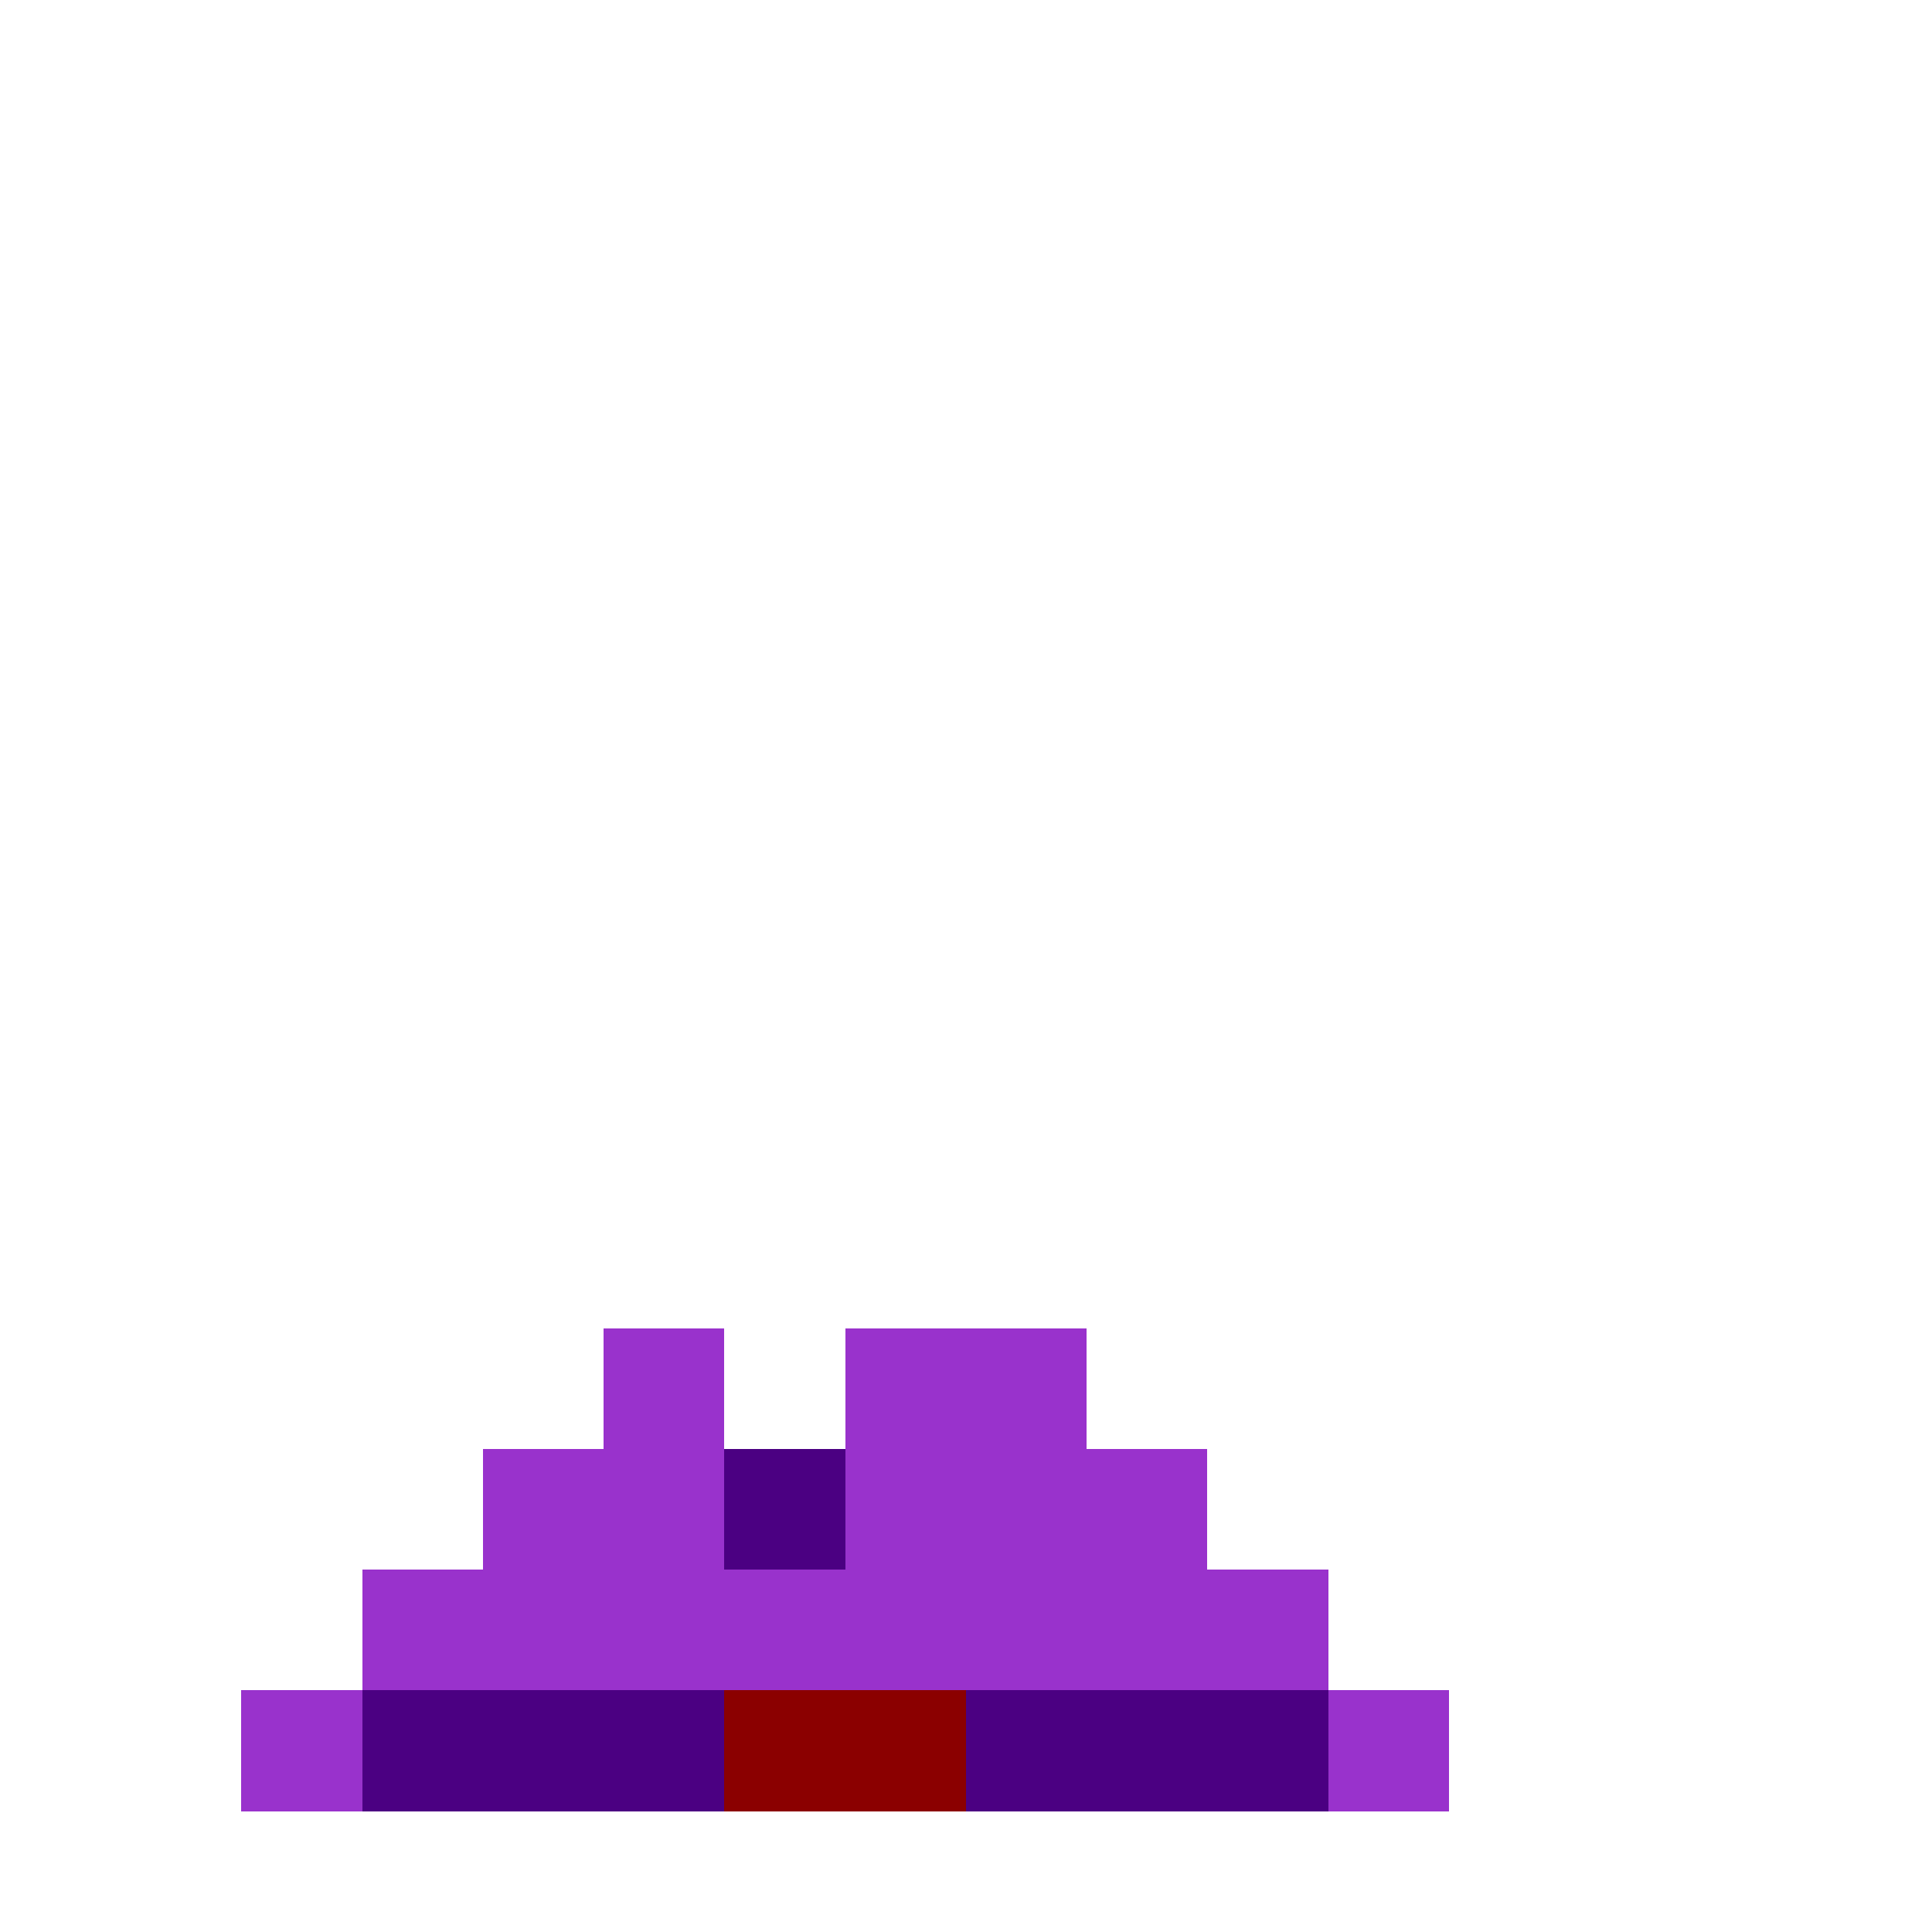
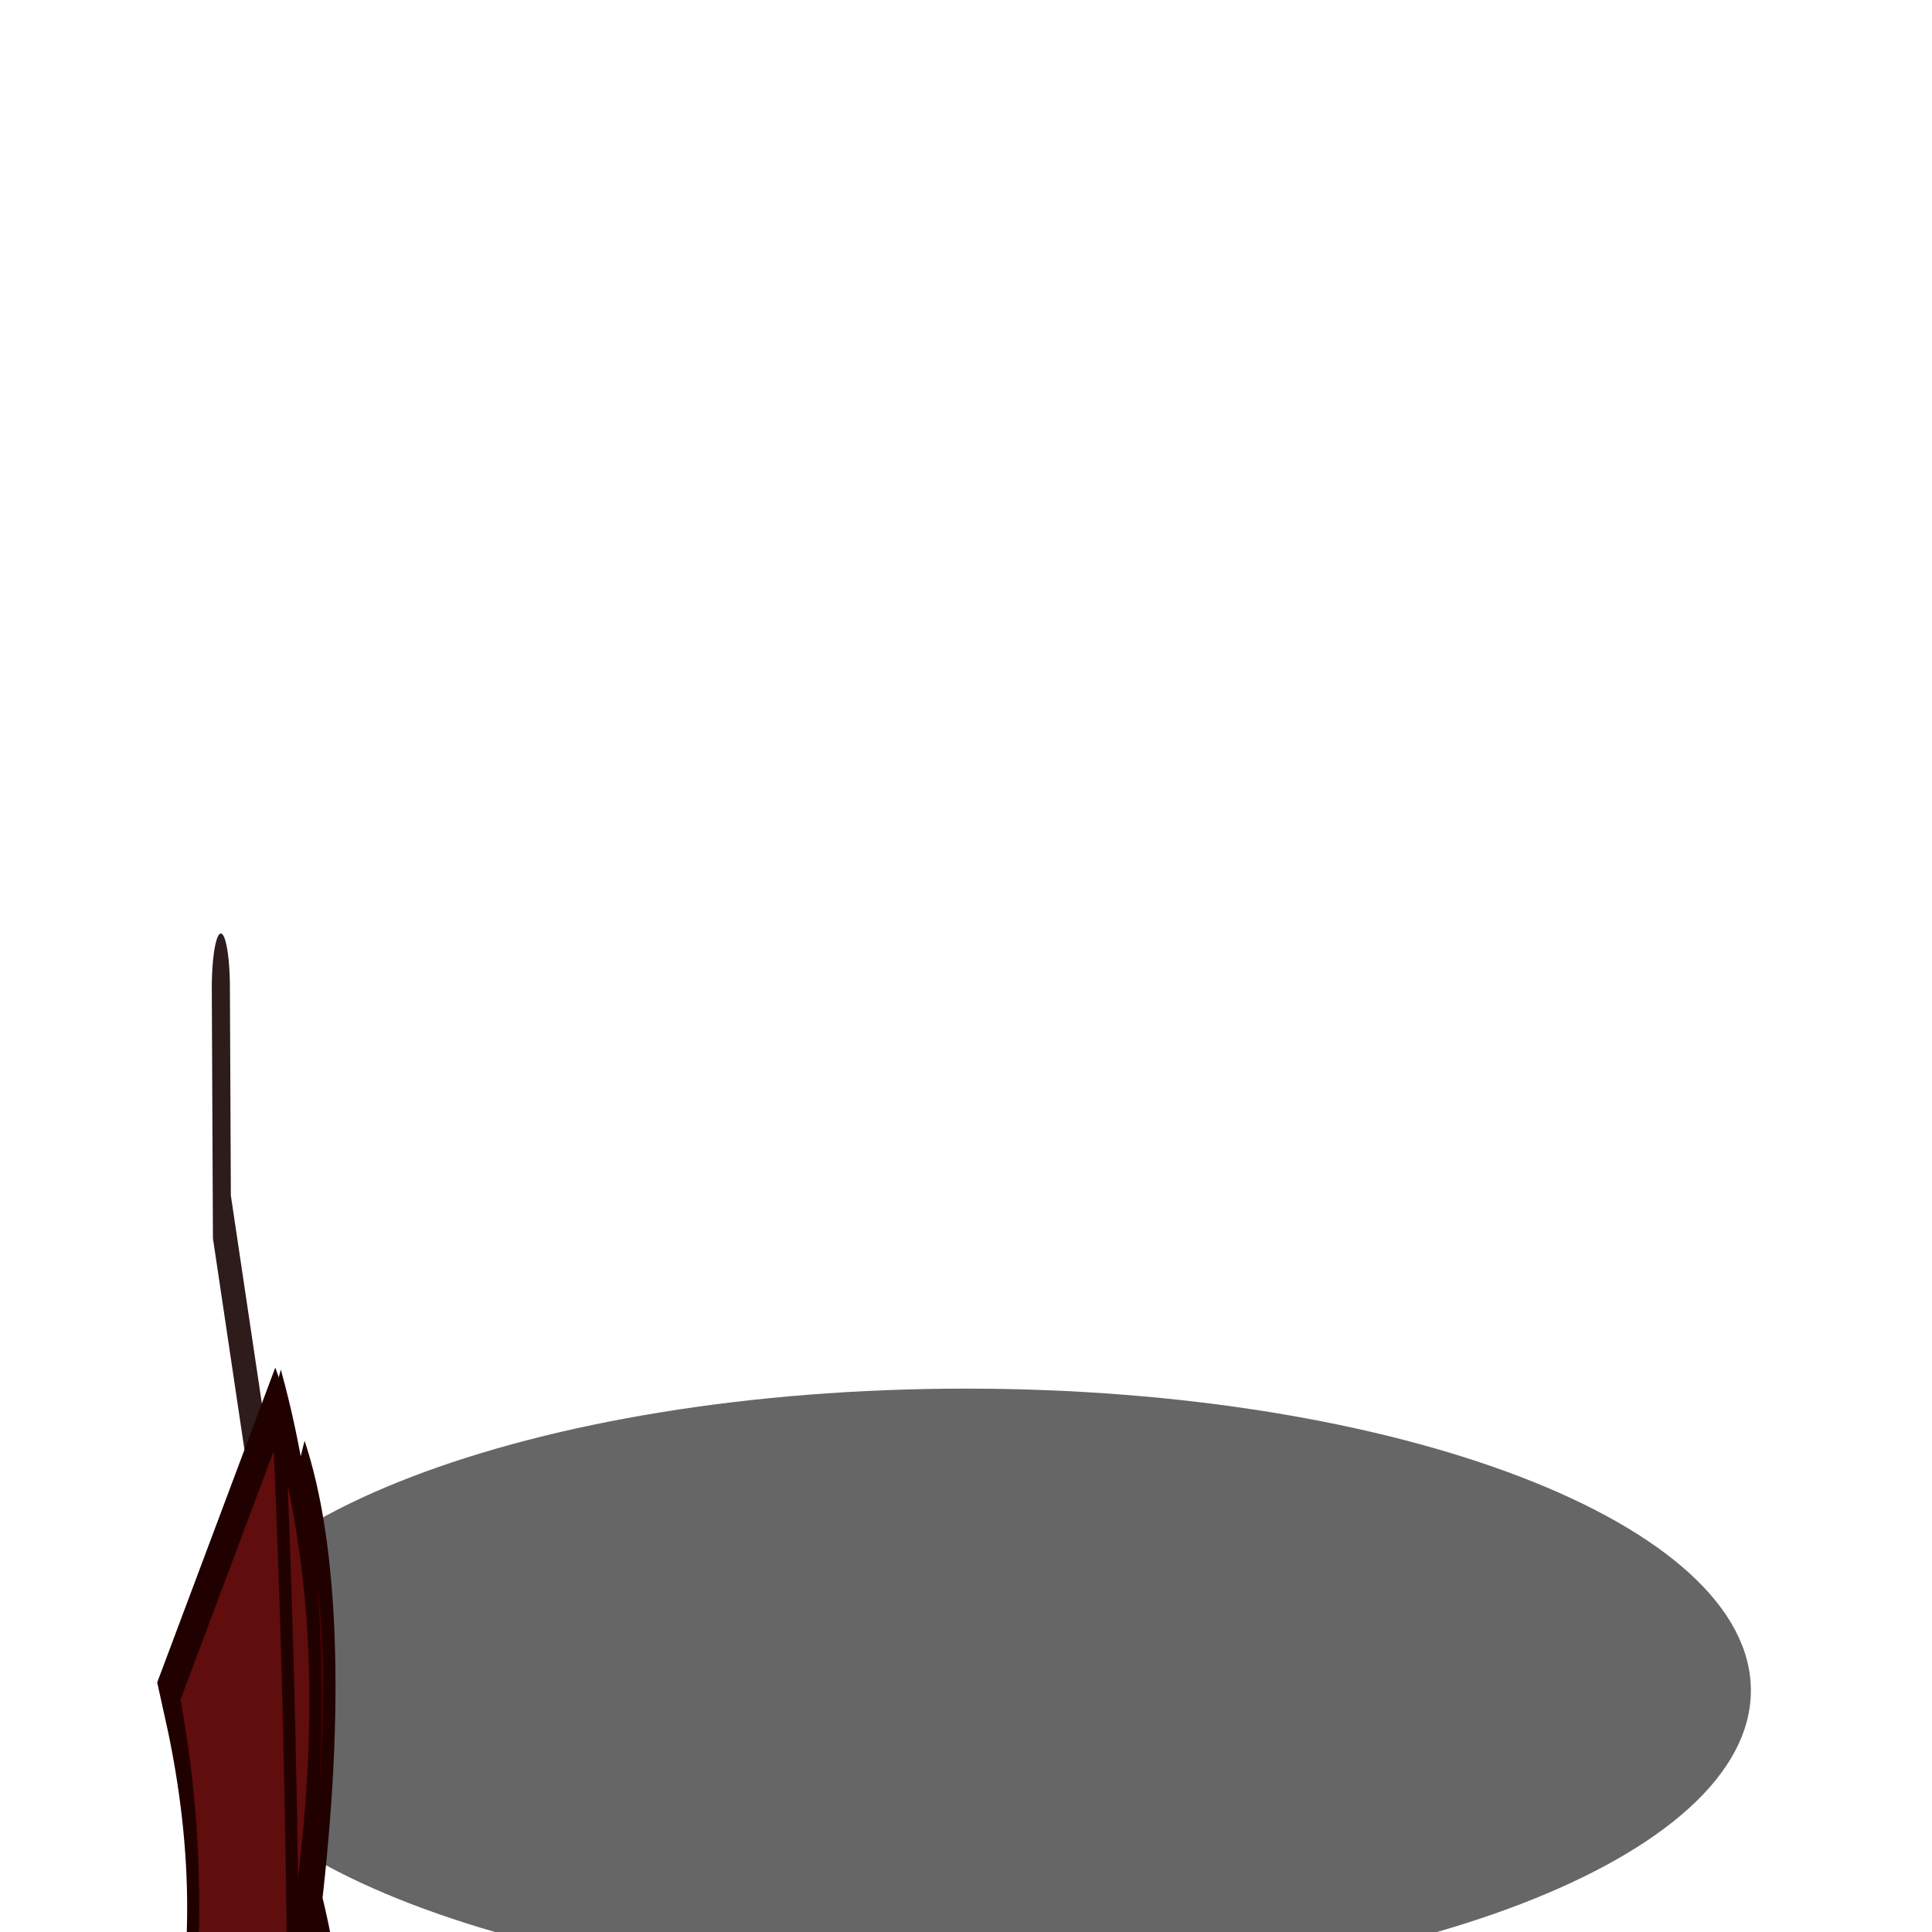
- <svg xmlns="http://www.w3.org/2000/svg" width="16" height="16" viewBox="0 0 16 16" shape-rendering="crispEdges">
-   <rect x="5" y="11" width="1" height="1" fill="#9932CC" />
-   <rect x="7" y="11" width="1" height="1" fill="#9932CC" />
-   <rect x="8" y="11" width="1" height="1" fill="#9932CC" />
-   <rect x="4" y="12" width="1" height="1" fill="#9932CC" />
-   <rect x="5" y="12" width="1" height="1" fill="#9932CC" />
-   <rect x="6" y="12" width="1" height="1" fill="#4B0082" />
-   <rect x="7" y="12" width="1" height="1" fill="#9932CC" />
-   <rect x="8" y="12" width="1" height="1" fill="#9932CC" />
-   <rect x="9" y="12" width="1" height="1" fill="#9932CC" />
-   <rect x="3" y="13" width="1" height="1" fill="#9932CC" />
-   <rect x="4" y="13" width="1" height="1" fill="#9932CC" />
-   <rect x="5" y="13" width="1" height="1" fill="#9932CC" />
-   <rect x="6" y="13" width="1" height="1" fill="#9932CC" />
-   <rect x="7" y="13" width="1" height="1" fill="#9932CC" />
-   <rect x="8" y="13" width="1" height="1" fill="#9932CC" />
-   <rect x="9" y="13" width="1" height="1" fill="#9932CC" />
-   <rect x="10" y="13" width="1" height="1" fill="#9932CC" />
-   <rect x="2" y="14" width="1" height="1" fill="#9932CC" />
-   <rect x="3" y="14" width="1" height="1" fill="#4B0082" />
-   <rect x="4" y="14" width="1" height="1" fill="#4B0082" />
-   <rect x="5" y="14" width="1" height="1" fill="#4B0082" />
-   <rect x="6" y="14" width="1" height="1" fill="#8B0000" />
-   <rect x="7" y="14" width="1" height="1" fill="#8B0000" />
-   <rect x="8" y="14" width="1" height="1" fill="#4B0082" />
-   <rect x="9" y="14" width="1" height="1" fill="#4B0082" />
-   <rect x="10" y="14" width="1" height="1" fill="#4B0082" />
-   <rect x="11" y="14" width="1" height="1" fill="#9932CC" />
+ <svg xmlns="http://www.w3.org/2000/svg" viewBox="0 0 64 64" width="64" height="64">
+   <ellipse cx="32" cy="56" rx="26" ry="10" fill="rgba(0,0,0,0.6)" />
+   <g transform="translate(0, 40) rotate(-90 32 32) scale(1.2, 0.2)">
+     <path d="M 50 30 L 48 36 L 52 46 L 46 68" fill="none" stroke="#2E1B1B" stroke-width="3" stroke-linecap="round" transform="rotate(70 50 40)" />
+     <path d="M 18 52 Q 28 62 34 52 Q 42 58 46 50 Z" fill="#4A0000" stroke="#210000" stroke-width="2" />
+     <path d="M 16 48 Q 28 60 34 50 Q 42 56 48 46 Z" fill="#600D0D" stroke="#210000" stroke-width="2" />
+     <path d="M 28 28 Q 34 36 40 28 L 48 46 Q 34 50 16 48 Z" fill="#600D0D" stroke="#210000" stroke-width="2" />
+     <g transform="translate(-12, -14) rotate(-45 32 22)">
+       <path d="M 32 12 C 20 12, 18 26, 24 30 C 32 34, 40 30, 40 30 C 46 26, 44 12, 32 12 Z" fill="#300000" stroke="#111" stroke-width="2" />
+     </g>
+   </g>
</svg>
